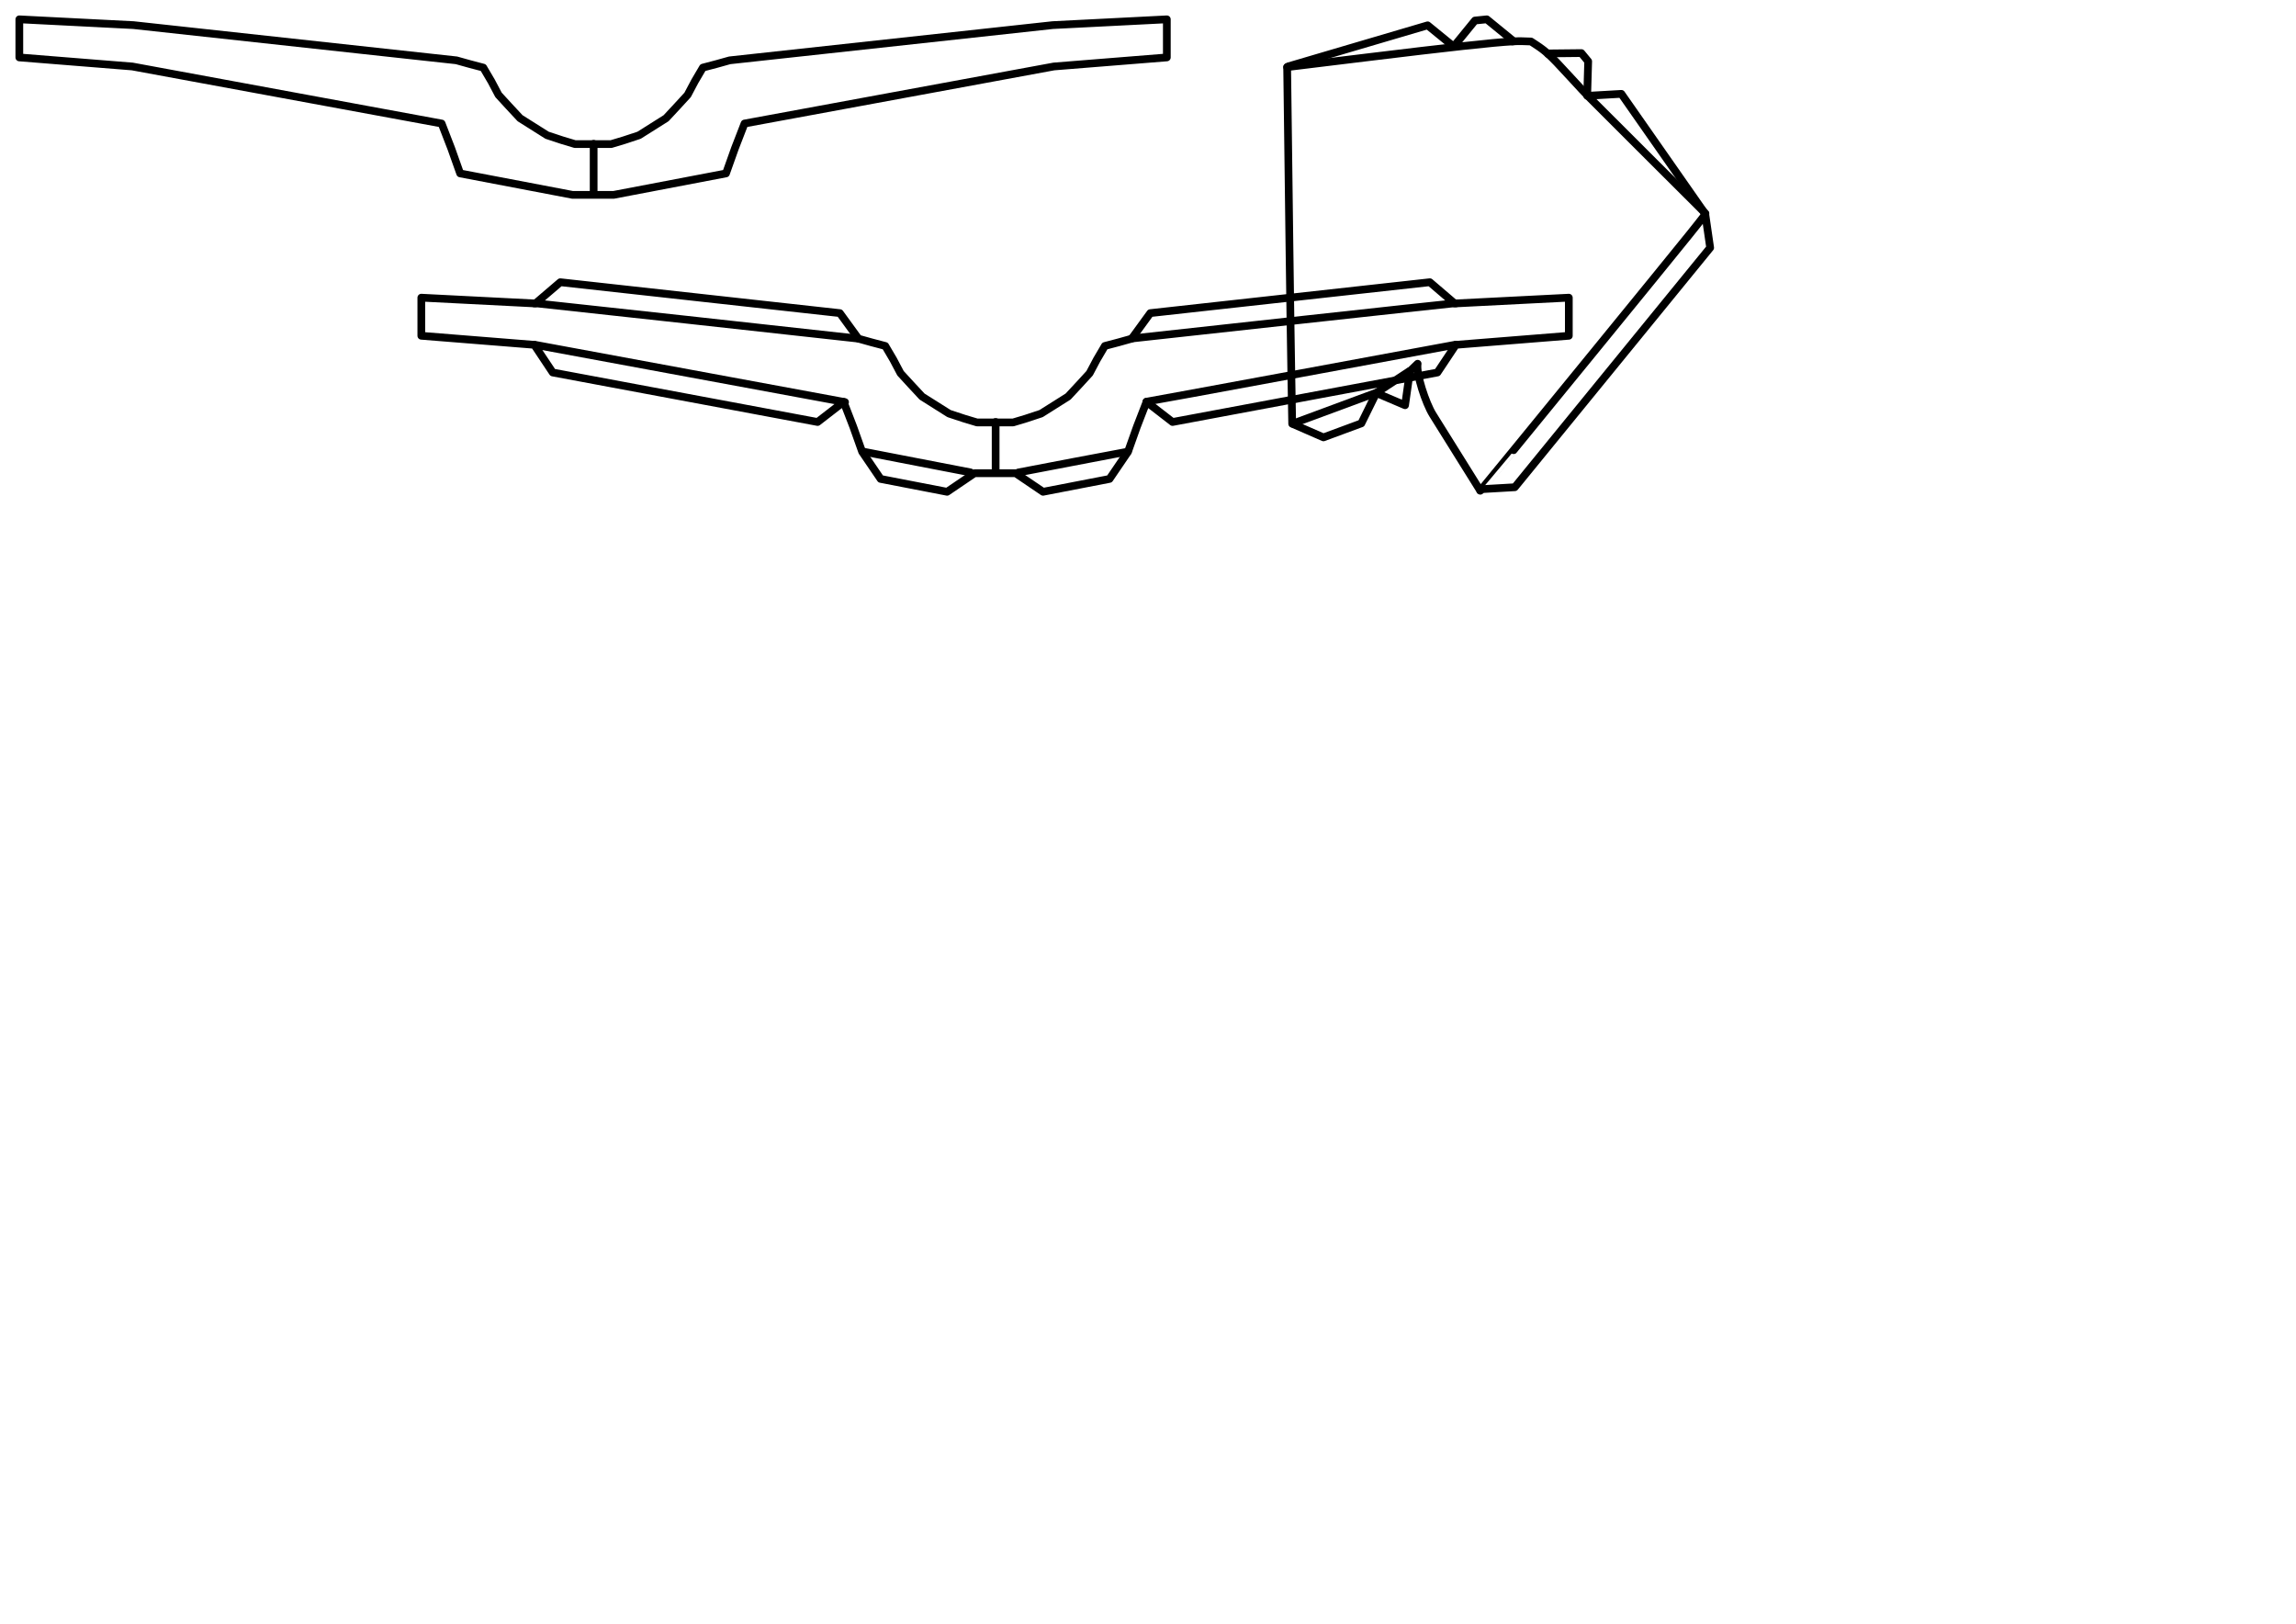
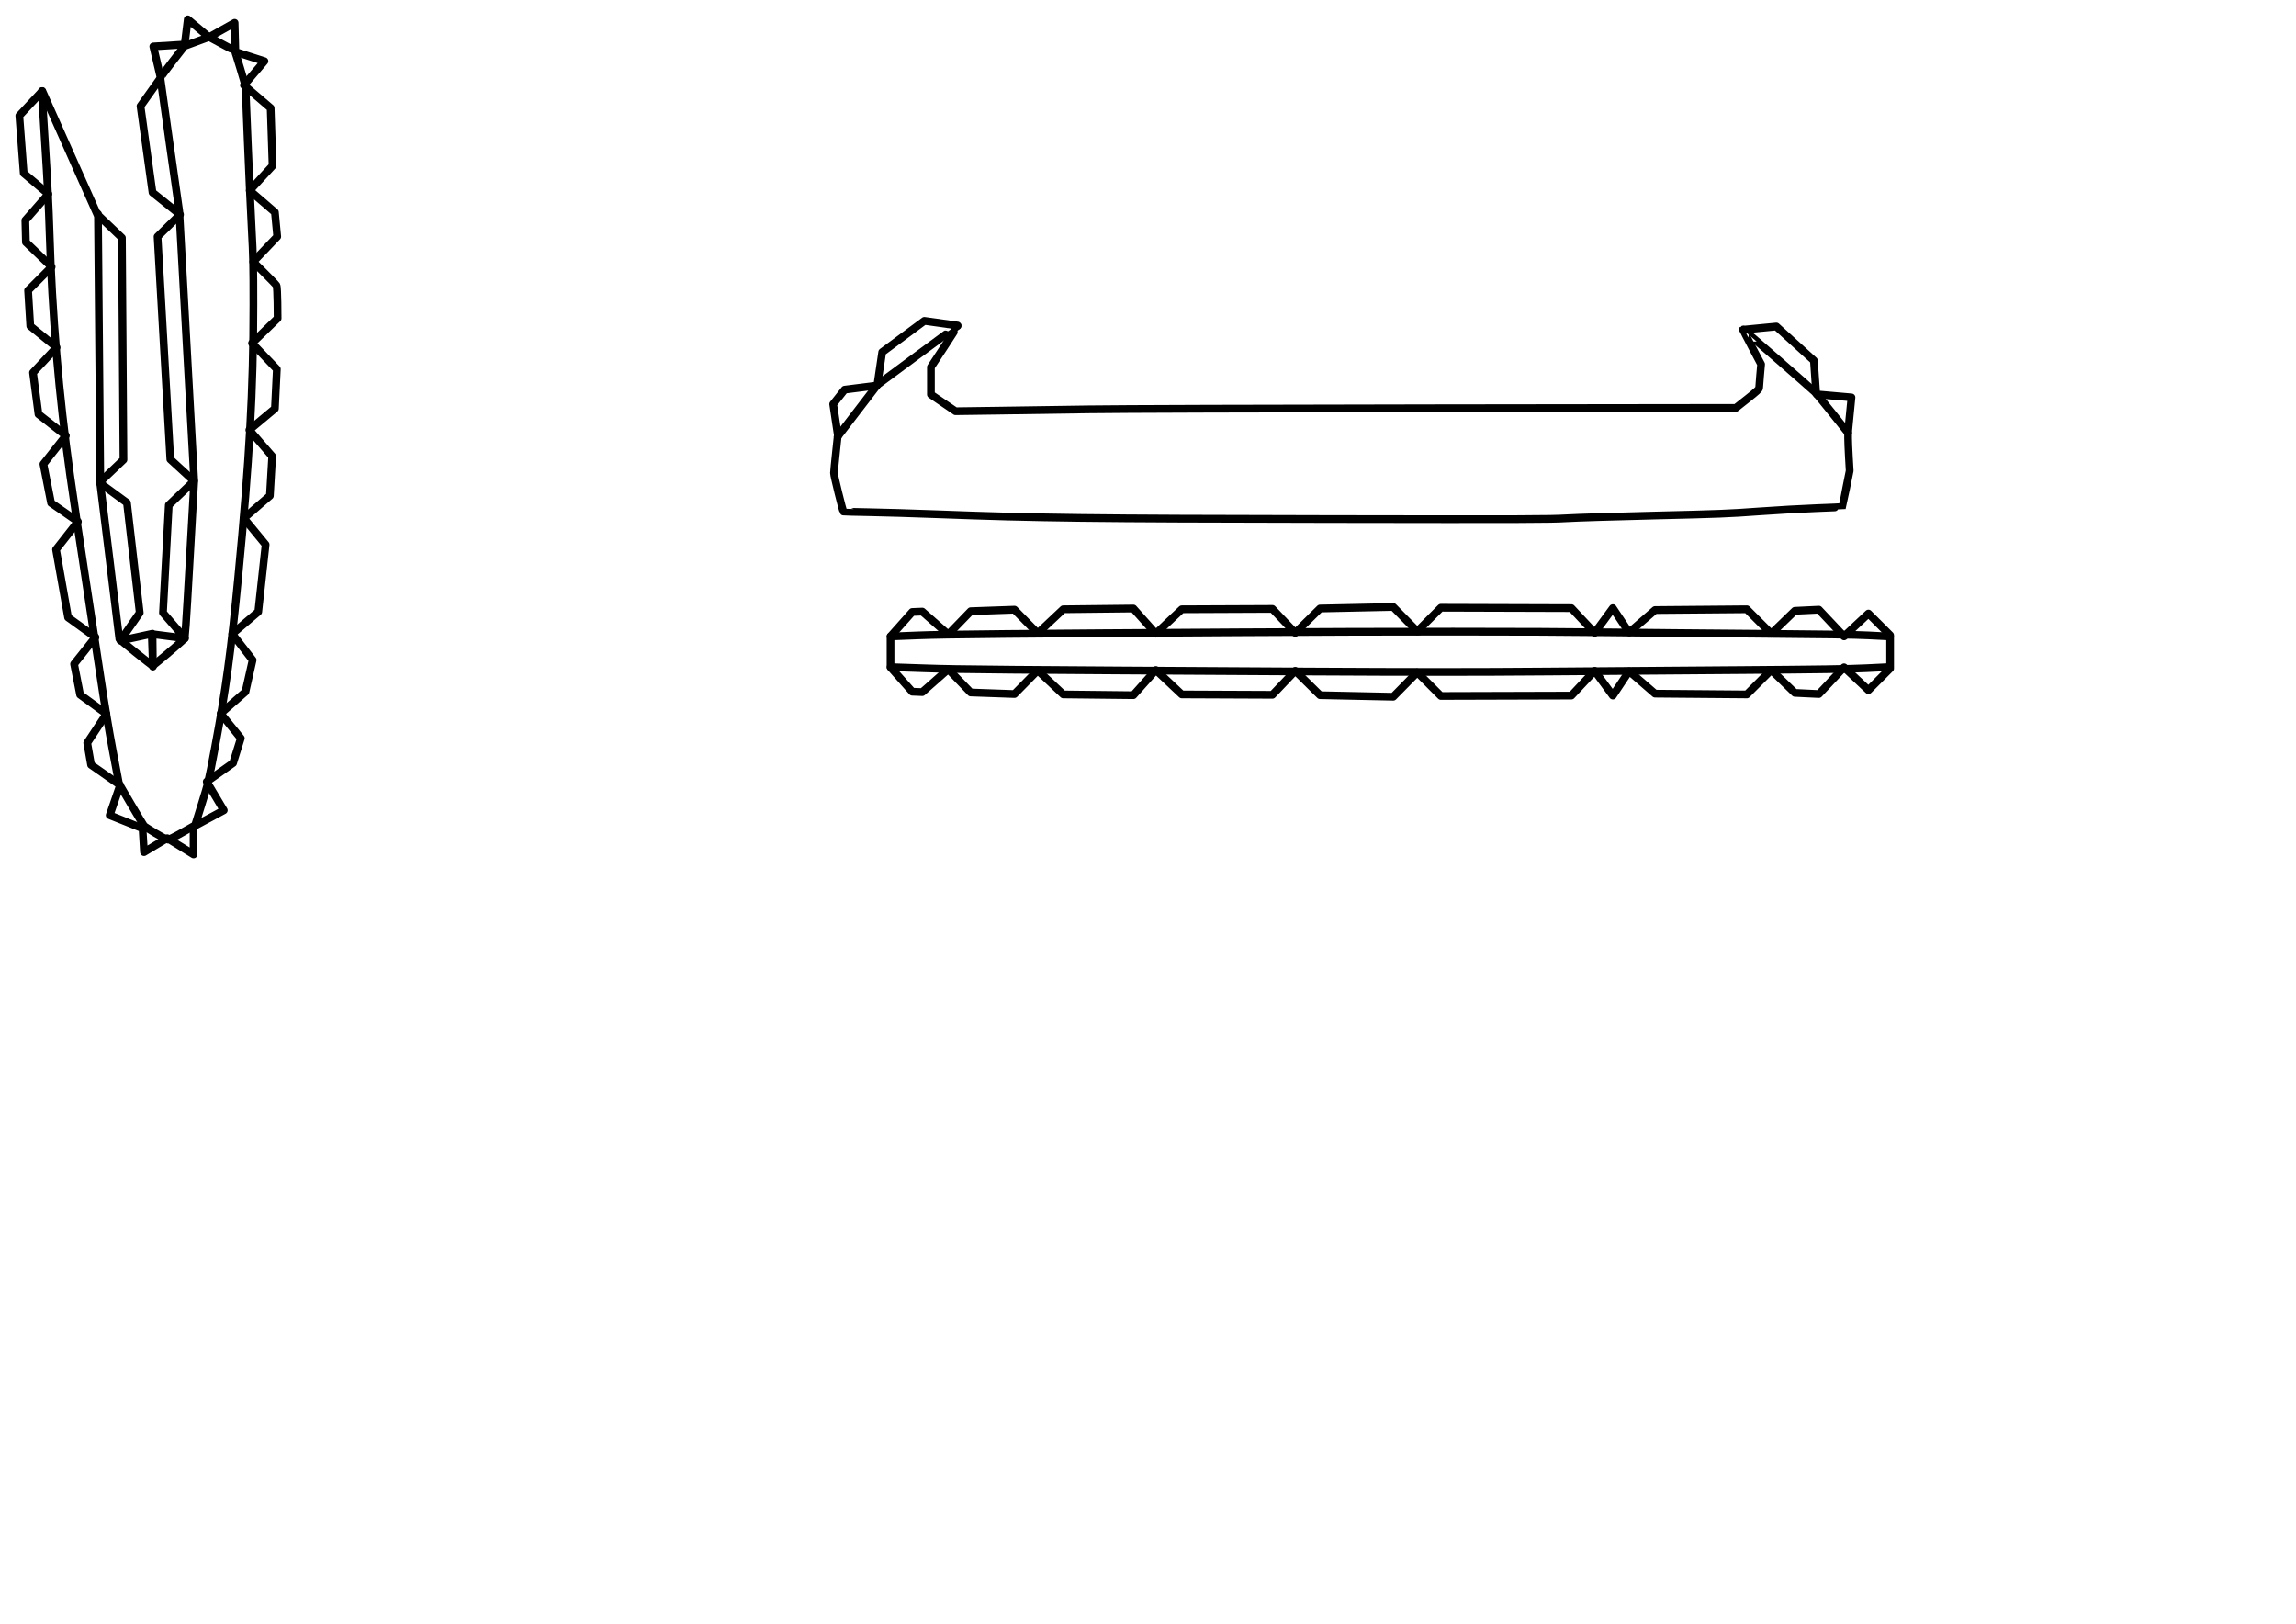
<svg xmlns="http://www.w3.org/2000/svg" baseProfile="full" height="210mm" id="svg1" version="1.1" viewBox="0 0 297 210" width="297mm">
  <defs />
-   <path d="M 76.791,25.051 L 76.791,18.603" fill="none" id="path4446" stroke-width="1" style="color:#000000;clip-rule:nonzero;display:inline;overflow:visible;visibility:visible;opacity:1;isolation:auto;mix-blend-mode:normal;color-interpolation:sRGB;color-interpolation-filters:linearRGB;solid-color:#000000;solid-opacity:1;vector-effect:none;fill:none;fill-opacity:1;fill-rule:nonzero;stroke:#000000;stroke-width:1;stroke-linecap:round;stroke-linejoin:round;stroke-dasharray:none;stroke-dashoffset:0;stroke-opacity:1;marker:none;marker-start:none;marker-mid:none;marker-end:none;color-rendering:auto;image-rendering:auto;shape-rendering:auto;text-rendering:auto;enable-background:accumulate;" transform="translate(0.0,0.0)" />
-   <path d="M 17.264,3.249 L 2.5,2.5 L 2.5,7.427 L 17.113,8.598 L 57.127,15.975 L 58.376,19.204 L 59.524,22.43 L 74.061,25.203 L 79.375,25.203 L 93.911,22.43 L 95.06,19.204 L 96.309,15.975 L 136.322,8.598 L 150.936,7.427 L 150.936,2.5 L 136.171,3.249 L 94.391,7.803 L 92.708,8.273 L 90.921,8.744 L 89.883,10.509 L 88.948,12.274 L 87.629,13.712 L 86.162,15.289 L 82.67,17.491 L 80.709,18.139 L 79.049,18.637 L 74.387,18.637 L 72.726,18.139 L 70.765,17.491 L 67.274,15.289 L 65.807,13.712 L 64.487,12.274 L 63.553,10.509 L 62.515,8.744 L 60.728,8.273 L 59.044,7.803 L 17.264,3.249" fill="none" id="path4227" stroke-width="1" style="color:#000000;clip-rule:nonzero;display:inline;overflow:visible;visibility:visible;opacity:1;isolation:auto;mix-blend-mode:normal;color-interpolation:sRGB;color-interpolation-filters:linearRGB;solid-color:#000000;solid-opacity:1;vector-effect:none;fill:none;fill-opacity:1;fill-rule:nonzero;stroke:#000000;stroke-width:1;stroke-linecap:round;stroke-linejoin:round;stroke-dasharray:none;stroke-dashoffset:0;stroke-opacity:1;marker:none;marker-start:none;marker-mid:none;marker-end:none;color-rendering:auto;image-rendering:auto;shape-rendering:auto;text-rendering:auto;enable-background:accumulate;" transform="translate(0.0,0.0)" />
-   <path d="M 2.5,8.678 L 12.678,7.436 C 23.413,6.125 29.164,5.493 31.705,5.354 M 36.257,6.984 C 36.905,7.571 37.674,8.381 38.939,9.764 C 40.132,11.07 41.404,12.429 41.764,12.783 C 42.124,13.138 45.587,16.597 49.459,20.469 C 53.331,24.342 56.548,27.551 56.608,27.6 C 56.708,27.682 55.514,29.163 42.113,45.588 C 34.081,55.433 27.498,63.479 27.485,63.469" fill="none" id="path4400" stroke-width="1" style="color:#000000;clip-rule:nonzero;display:inline;overflow:visible;visibility:visible;opacity:1;isolation:auto;mix-blend-mode:normal;color-interpolation:sRGB;color-interpolation-filters:linearRGB;solid-color:#000000;solid-opacity:1;vector-effect:none;fill:none;fill-opacity:1;fill-rule:nonzero;stroke:#000000;stroke-width:1;stroke-linecap:round;stroke-linejoin:round;stroke-dasharray:none;stroke-dashoffset:0;stroke-opacity:1;marker:none;marker-start:none;marker-mid:none;marker-end:none;color-rendering:auto;image-rendering:auto;shape-rendering:auto;text-rendering:auto;enable-background:accumulate;" transform="translate(164,0.0)" />
-   <path d="M 18.308,48.003 L 14.082,50.773 L 3.21,54.796" fill="none" id="path4402" stroke-width="1" style="color:#000000;clip-rule:nonzero;display:inline;overflow:visible;visibility:visible;opacity:1;isolation:auto;mix-blend-mode:normal;color-interpolation:sRGB;color-interpolation-filters:linearRGB;solid-color:#000000;solid-opacity:1;vector-effect:none;fill:none;fill-opacity:1;fill-rule:nonzero;stroke:#000000;stroke-width:1;stroke-linecap:round;stroke-linejoin:round;stroke-dasharray:none;stroke-dashoffset:0;stroke-opacity:1;marker:none;marker-start:none;marker-mid:none;marker-end:none;color-rendering:auto;image-rendering:auto;shape-rendering:auto;text-rendering:auto;enable-background:accumulate;" transform="translate(164,0.0)" />
-   <path d="M 31.696,5.251 L 31.696,5.251 L 31.696,5.251 L 28.325,2.5 L 26.794,2.656 L 24.044,6.026 L 24.044,6.026 L 24.044,6.026 L 24.044,6.026 L 24.044,6.026 L 20.672,3.276 L 2.655,8.582 L 2.655,8.582 M 56.581,27.661 L 56.581,27.661 L 56.581,27.661 L 56.581,27.661 L 45.731,12.138 L 41.311,12.393 L 41.311,12.393 L 41.311,12.393 M 27.526,63.272 L 27.526,63.272 L 27.526,63.272 L 31.947,63.016 L 57.219,32.041 L 56.581,27.661 L 56.581,27.661 L 56.581,27.661 M 41.311,12.393 L 41.311,12.393 L 41.311,12.393 L 41.44,7.934 L 40.558,6.864 L 36.31,6.909 L 36.31,6.909" fill="none" id="path4404" stroke-width="1" style="color:#000000;clip-rule:nonzero;display:inline;overflow:visible;visibility:visible;opacity:1;isolation:auto;mix-blend-mode:normal;color-interpolation:sRGB;color-interpolation-filters:linearRGB;solid-color:#000000;solid-opacity:1;vector-effect:none;fill:none;fill-opacity:1;fill-rule:nonzero;stroke:#000000;stroke-width:1;stroke-linecap:round;stroke-linejoin:round;stroke-dasharray:none;stroke-dashoffset:0;stroke-opacity:1;marker:none;marker-start:none;marker-mid:none;marker-end:none;color-rendering:auto;image-rendering:auto;shape-rendering:auto;text-rendering:auto;enable-background:accumulate;" transform="translate(164,0.0)" />
-   <path d="M 27.486,63.469 L 21.34,53.623 C 20.426,52.159 19.15,48.314 19.38,47.043 L 18.378,48.005 L 17.753,52.411 L 14.031,50.827 L 12.096,54.756 L 7.194,56.568 L 3.151,54.802 C 3.151,54.802 2.957,44.38 2.795,31.711 L 2.5,8.678 M 31.632,5.358 C 32.16,5.327 32.555,5.318 32.832,5.327 L 34.042,5.366 L 34.736,5.82 C 35.297,6.187 35.741,6.516 36.267,6.993" fill="none" id="path4406" stroke-width="1" style="color:#000000;clip-rule:nonzero;display:inline;overflow:visible;visibility:visible;opacity:1;isolation:auto;mix-blend-mode:normal;color-interpolation:sRGB;color-interpolation-filters:linearRGB;solid-color:#000000;solid-opacity:1;vector-effect:none;fill:none;fill-opacity:1;fill-rule:nonzero;stroke:#000000;stroke-width:1;stroke-linecap:round;stroke-linejoin:round;stroke-dasharray:none;stroke-dashoffset:0;stroke-opacity:1;marker:none;marker-start:none;marker-mid:none;marker-end:none;color-rendering:auto;image-rendering:auto;shape-rendering:auto;text-rendering:auto;enable-background:accumulate;" transform="translate(164,0.0)" />
-   <path d="M 94.371,9.779 L 115.162,7.501 C 126.597,6.248 136.042,5.224 136.15,5.225 L 136.348,5.228 M 136.302,10.574 L 116.382,14.261 C 105.427,16.289 96.384,17.95 96.288,17.952 M 93.891,24.406 C 93.85,24.406 90.642,25.014 86.763,25.758 L 79.708,27.109 M 73.536,27.094 L 66.649,25.764 L 66.649,25.764 C 62.861,25.032 59.687,24.417 59.595,24.398 M 57.31,18.008 L 37.222,14.294 L 17.134,10.58 M 17.088,5.228 L 17.319,5.228 C 17.483,5.228 55.119,9.348 58.978,9.788" fill="none" id="path4410" stroke-width="1" style="color:#000000;clip-rule:nonzero;display:inline;overflow:visible;visibility:visible;opacity:1;isolation:auto;mix-blend-mode:normal;color-interpolation:sRGB;color-interpolation-filters:linearRGB;solid-color:#000000;solid-opacity:1;vector-effect:none;fill:none;fill-opacity:1;fill-rule:nonzero;stroke:#000000;stroke-width:1;stroke-linecap:round;stroke-linejoin:round;stroke-dasharray:none;stroke-dashoffset:0;stroke-opacity:1;marker:none;marker-start:none;marker-mid:none;marker-end:none;color-rendering:auto;image-rendering:auto;shape-rendering:auto;text-rendering:auto;enable-background:accumulate;" transform="translate(52,34)" />
-   <path d="M 76.791,27.021 L 76.791,20.573" fill="none" id="path4444" stroke-width="1" style="color:#000000;clip-rule:nonzero;display:inline;overflow:visible;visibility:visible;opacity:1;isolation:auto;mix-blend-mode:normal;color-interpolation:sRGB;color-interpolation-filters:linearRGB;solid-color:#000000;solid-opacity:1;vector-effect:none;fill:none;fill-opacity:1;fill-rule:nonzero;stroke:#000000;stroke-width:1;stroke-linecap:round;stroke-linejoin:round;stroke-dasharray:none;stroke-dashoffset:0;stroke-opacity:1;marker:none;marker-start:none;marker-mid:none;marker-end:none;color-rendering:auto;image-rendering:auto;shape-rendering:auto;text-rendering:auto;enable-background:accumulate;" transform="translate(52,34)" />
-   <path d="M 20.478,2.5 L 17.264,5.248 L 2.5,4.499 L 2.5,9.427 L 17.113,10.597 L 19.497,14.177 L 53.761,20.579 L 57.127,17.974 L 58.376,21.203 L 59.524,24.429 L 61.914,27.942 L 70.514,29.606 L 74.061,27.202 L 79.375,27.202 L 82.922,29.606 L 91.522,27.942 L 93.911,24.429 L 95.06,21.203 L 96.309,17.974 L 99.674,20.579 L 133.938,14.177 L 136.322,10.597 L 150.936,9.427 L 150.936,4.499 L 136.171,5.248 L 132.958,2.5 L 96.797,6.496 L 94.391,9.802 L 92.708,10.272 L 90.921,10.743 L 89.883,12.508 L 88.948,14.273 L 87.629,15.712 L 86.162,17.289 L 82.67,19.49 L 80.709,20.138 L 79.049,20.637 L 74.387,20.637 L 72.726,20.138 L 70.765,19.49 L 67.274,17.289 L 65.807,15.712 L 64.487,14.273 L 63.553,12.508 L 62.515,10.743 L 60.728,10.272 L 59.044,9.802 L 56.639,6.496 L 20.478,2.5" fill="none" id="path4222" stroke-width="1" style="color:#000000;clip-rule:nonzero;display:inline;overflow:visible;visibility:visible;opacity:1;isolation:auto;mix-blend-mode:normal;color-interpolation:sRGB;color-interpolation-filters:linearRGB;solid-color:#000000;solid-opacity:1;vector-effect:none;fill:none;fill-opacity:1;fill-rule:nonzero;stroke:#000000;stroke-width:1;stroke-linecap:round;stroke-linejoin:round;stroke-dasharray:none;stroke-dashoffset:0;stroke-opacity:1;marker:none;marker-start:none;marker-mid:none;marker-end:none;color-rendering:auto;image-rendering:auto;shape-rendering:auto;text-rendering:auto;enable-background:accumulate;" transform="translate(52,34)" />
+   <path d="M 12.674,27.67 L 12.826,45.149 L 12.978,62.627 L 14.206,72.588 C 14.881,78.066 15.434,82.584 15.434,82.628 C 15.434,82.709 19.547,86.012 19.74,86.086 C 19.821,86.117 23.066,83.385 23.822,82.649 C 23.954,82.52 24.036,81.357 24.548,72.347 L 25.125,62.191 L 24.157,44.756 L 23.19,27.321 L 21.971,18.778 C 21.301,14.08 20.753,10.173 20.752,10.097 C 20.752,10.021 21.453,9.058 22.311,7.956 L 23.871,5.954 L 25.462,5.369 L 27.054,4.784 L 28.668,5.657 C 29.557,6.137 30.309,6.53 30.34,6.53 C 30.371,6.53 30.702,7.56 31.075,8.819 L 31.754,11.107 L 32.048,18.342 C 32.21,22.322 32.441,27.402 32.562,29.632 C 32.754,33.174 32.781,34.411 32.78,39.439 C 32.778,50.431 32.278,59.402 30.821,74.57 C 29.905,84.103 29.192,89.338 27.81,96.669 C 26.953,101.217 26.942,101.263 26.092,103.992 L 25.236,106.738 L 23.582,107.672 C 22.65,108.199 21.833,108.605 21.71,108.602 C 21.591,108.599 20.884,108.231 20.141,107.782 C 19.398,107.334 18.731,106.909 18.659,106.838 C 18.587,106.766 17.823,105.503 16.96,104.03 L 15.392,101.351 L 14.584,97.07 C 14.092,94.465 13.485,90.828 13.033,87.777 C 12.624,85.02 11.744,79.234 11.077,74.919 C 10.41,70.604 9.51,64.563 9.078,61.494 C 7.619,51.144 6.728,40.625 6.409,29.98 C 6.317,26.933 6.134,23.322 5.837,18.738 C 5.597,15.024 5.412,11.894 5.427,11.782" fill="none" id="path4774" stroke-width="1" style="color:#000000;clip-rule:nonzero;display:inline;overflow:visible;visibility:visible;opacity:1;isolation:auto;mix-blend-mode:normal;color-interpolation:sRGB;color-interpolation-filters:linearRGB;solid-color:#000000;solid-opacity:1;vector-effect:none;fill:none;fill-opacity:1;fill-rule:nonzero;stroke:#000000;stroke-width:1;stroke-linecap:round;stroke-linejoin:round;stroke-dasharray:none;stroke-dashoffset:0;stroke-opacity:1;marker:none;marker-start:none;marker-mid:none;marker-end:none;color-rendering:auto;image-rendering:auto;shape-rendering:auto;text-rendering:auto;enable-background:accumulate;" transform="translate(0.0,0.0)" />
+   <path d="M 5.476,11.774 L 2.5,14.962 L 3.067,22.402 L 6.255,25.094 L 3.279,28.495 L 3.35,31.329 L 6.68,34.517 L 3.634,37.564 L 3.917,42.169 L 7.318,44.932 L 4.271,48.191 L 4.98,53.576 L 8.522,56.339 L 5.617,60.023 L 6.609,65.054 L 10.081,67.462 L 7.247,71.076 L 8.806,79.861 L 12.348,82.412 L 9.585,85.884 L 10.364,89.851 L 13.765,92.331 L 11.285,96.086 L 11.781,98.92 L 15.536,101.541 L 14.19,105.438 L 18.441,107.139 L 18.628,110.212 L 21.633,108.409 L 25.04,110.513 L 25.04,106.906 L 28.948,104.801 L 26.744,101.094 L 30.15,98.689 L 31.152,95.483 L 28.547,92.277 L 31.753,89.471 L 32.68,85.363 L 30.05,81.982 L 33.407,79.126 L 34.359,70.434 L 31.553,67.027 L 34.91,64.121 L 35.21,59.011 L 32.254,55.605 L 35.561,52.849 L 35.811,47.739 L 32.605,44.382 L 35.912,41.176 C 35.912,41.176 35.912,37.168 35.761,36.918 C 35.611,36.667 32.755,33.862 32.755,33.862 L 35.861,30.605 L 35.561,27.449 L 32.304,24.644 L 35.26,21.437 L 35.01,13.973 L 31.553,11.017 L 34.208,7.911 L 30.451,6.708 L 30.351,2.951 L 27.044,4.805 L 24.289,2.5 L 23.888,5.756 L 19.83,6.007 L 20.782,10.065 L 18.177,13.722 L 19.73,24.894 L 23.287,27.75 L 20.381,30.605 L 22.034,59.412 L 25.09,62.218 L 21.834,65.324 L 21.082,79.251 L 23.938,82.558 L 19.63,82.007 L 19.78,86.215 L 19.73,81.956 L 15.572,82.858 L 18.076,79.251 L 16.423,65.023 L 12.866,62.418 L 15.972,59.462 L 15.772,30.756 L 12.566,27.7 L 5.476,11.774" fill="none" id="path5202" stroke-width="1" style="color:#000000;clip-rule:nonzero;display:inline;overflow:visible;visibility:visible;opacity:1;isolation:auto;mix-blend-mode:normal;color-interpolation:sRGB;color-interpolation-filters:linearRGB;solid-color:#000000;solid-opacity:1;vector-effect:none;fill:none;fill-opacity:1;fill-rule:nonzero;stroke:#000000;stroke-width:1;stroke-linecap:round;stroke-linejoin:round;stroke-dasharray:none;stroke-dashoffset:0;stroke-opacity:1;marker:none;marker-start:none;marker-mid:none;marker-end:none;color-rendering:auto;image-rendering:auto;shape-rendering:auto;text-rendering:auto;enable-background:accumulate;" transform="translate(0.0,0.0)" />
+   <path d="M 3.618,16.522 C 3.59,16.493 11.275,7.671 11.75,7.186 C 11.88,7.054 13.111,6.044 14.487,4.941 L 16.989,2.937 M 17.468,133.645 L 14.116,131.07 L 10.765,128.495 L 6.945,123.33 C 4.843,120.49 3.138,118.152 3.154,118.136" fill="none" id="path4768" stroke-width="1" style="color:#000000;clip-rule:nonzero;display:inline;overflow:visible;visibility:visible;opacity:1;isolation:auto;mix-blend-mode:normal;color-interpolation:sRGB;color-interpolation-filters:linearRGB;solid-color:#000000;solid-opacity:1;vector-effect:none;fill:none;fill-opacity:1;fill-rule:nonzero;stroke:#000000;stroke-width:1;stroke-linecap:round;stroke-linejoin:round;stroke-dasharray:none;stroke-dashoffset:0;stroke-opacity:1;marker:none;marker-start:none;marker-mid:none;marker-end:none;color-rendering:auto;image-rendering:auto;shape-rendering:auto;text-rendering:auto;enable-background:accumulate;" transform="translate(242,39) rotate(90)" />
+   <path d="M 12.396,2.5 L 12.003,6.973 C 11.977,6.995 11.91,7.05 11.892,7.066 L 7.637,7.36 L 3.228,12.219 L 3.629,16.377 C 3.629,16.377 3.615,16.519 3.618,16.522 C 3.634,16.538 4.651,16.02 5.878,15.371 L 8.11,14.191 L 9.525,14.316 C 10.303,14.385 11.038,14.442 11.157,14.444 C 11.334,14.446 11.598,14.729 12.564,15.952 L 13.753,17.458 L 13.799,56.204 C 13.825,78.32 13.886,97.643 13.941,101.226 C 13.994,104.678 14.071,109.954 14.111,112.951 L 14.185,118.4 L 13.103,119.99 L 12.021,121.581 L 10.247,121.581 L 8.474,121.581 L 5.829,119.843 C 4.374,118.888 3.171,118.119 3.154,118.136 C 3.151,118.139 3.256,118.285 3.323,118.38 L 3.173,118.283 L 3.102,118.141 L 2.5,122.427 L 6.538,127.883 L 10.784,128.51 L 10.867,128.573 L 11.392,132.736 L 13.269,134.224 L 17.413,133.602 L 17.468,133.645 L 19.652,133.878 C 20.853,134.007 21.993,134.116 22.185,134.122 C 22.477,134.13 27.05,133.003 27.157,132.896 C 27.176,132.877 27.216,131.392 27.245,129.597 C 27.274,127.802 27.395,123.783 27.513,120.666 C 27.997,107.931 28.08,101.092 28.13,70.173 C 28.171,44.612 28.161,41.499 28.034,39.401 C 27.956,38.116 27.795,32.943 27.675,27.905 C 27.477,19.566 27.43,18.367 27.149,14.524 C 26.979,12.202 26.786,8.817 26.719,7.002 C 26.652,5.187 26.585,3.695 26.57,3.686 C 26.556,3.677 25.494,3.46 24.211,3.202 L 21.878,2.733 L 20.114,2.835 C 19.143,2.891 18.043,2.937 17.669,2.937 L 16.989,2.937 L 16.974,2.948 L 12.396,2.5" fill="none" id="path4694" stroke-width="1" style="color:#000000;clip-rule:nonzero;display:inline;overflow:visible;visibility:visible;opacity:1;isolation:auto;mix-blend-mode:normal;color-interpolation:sRGB;color-interpolation-filters:linearRGB;solid-color:#000000;solid-opacity:1;vector-effect:none;fill:none;fill-opacity:1;fill-rule:nonzero;stroke:#000000;stroke-width:1;stroke-linecap:round;stroke-linejoin:round;stroke-dasharray:none;stroke-dashoffset:0;stroke-opacity:1;marker:none;marker-start:none;marker-mid:none;marker-end:none;color-rendering:auto;image-rendering:auto;shape-rendering:auto;text-rendering:auto;enable-background:accumulate;" transform="translate(242,39) rotate(90)" />
+   <path d="M 10.274,2.562 L 10.421,5.57 C 10.531,7.833 10.59,11.748 10.658,21.392 C 10.709,28.44 10.795,39.875 10.851,46.804 C 10.928,56.383 10.928,63.807 10.851,77.794 C 10.63,117.773 10.588,122.837 10.434,127.375 L 10.284,131.799 M 6.307,131.799 L 6.305,131.516 L 6.305,131.516 C 6.304,131.36 6.246,129.879 6.176,128.225 C 6.043,125.051 5.945,114.845 5.779,86.73 C 5.661,66.658 5.662,48.828 5.782,38.958 C 5.833,34.811 5.914,26.063 5.963,19.518 C 6.023,11.485 6.092,6.882 6.175,5.352 C 6.243,4.106 6.301,2.957 6.303,2.801 L 6.307,2.516" fill="none" id="path4772" stroke-width="1" style="color:#000000;clip-rule:nonzero;display:inline;overflow:visible;visibility:visible;opacity:1;isolation:auto;mix-blend-mode:normal;color-interpolation:sRGB;color-interpolation-filters:linearRGB;solid-color:#000000;solid-opacity:1;vector-effect:none;fill:none;fill-opacity:1;fill-rule:nonzero;stroke:#000000;stroke-width:1;stroke-linecap:round;stroke-linejoin:round;stroke-dasharray:none;stroke-dashoffset:0;stroke-opacity:1;marker:none;marker-start:none;marker-mid:none;marker-end:none;color-rendering:auto;image-rendering:auto;shape-rendering:auto;text-rendering:auto;enable-background:accumulate;" transform="translate(247,76) rotate(90)" />
+   <path d="M 6.157,2.5 L 3.352,5.306 L 6.308,8.462 L 2.851,11.718 L 3.001,14.824 L 5.957,17.881 L 2.801,21.037 L 2.901,32.91 L 5.807,36.266 L 2.651,38.371 L 5.857,40.725 L 2.651,43.731 L 2.6,60.615 L 5.656,63.671 L 2.5,66.777 L 2.701,76.245 L 5.857,79.452 L 2.751,82.407 L 2.801,94.131 L 5.957,97.487 L 2.701,100.393 L 2.801,109.461 L 5.907,112.767 L 2.851,115.773 L 3.051,121.434 L 6.057,124.34 L 3.101,127.696 L 3.152,128.999 L 6.308,131.805 L 10.304,131.805 L 13.46,128.999 L 13.511,127.696 L 10.554,124.34 L 13.56,121.434 L 13.761,115.773 L 10.705,112.767 L 13.811,109.461 L 13.911,100.393 L 10.655,97.487 L 13.811,94.131 L 13.861,82.407 L 10.755,79.452 L 13.911,76.245 L 14.112,66.777 L 10.955,63.671 L 14.011,60.615 L 13.962,43.731 L 10.755,40.725 L 13.962,38.371 L 10.805,36.266 L 13.711,32.91 L 13.811,21.037 L 10.655,17.881 L 13.61,14.824 L 13.761,11.718 L 10.304,8.462 L 13.26,5.306 L 10.454,2.5 L 6.157,2.5" fill="none" id="path5224" stroke-width="1" style="color:#000000;clip-rule:nonzero;display:inline;overflow:visible;visibility:visible;opacity:1;isolation:auto;mix-blend-mode:normal;color-interpolation:sRGB;color-interpolation-filters:linearRGB;solid-color:#000000;solid-opacity:1;vector-effect:none;fill:none;fill-opacity:1;fill-rule:nonzero;stroke:#000000;stroke-width:1;stroke-linecap:round;stroke-linejoin:round;stroke-dasharray:none;stroke-dashoffset:0;stroke-opacity:1;marker:none;marker-start:none;marker-mid:none;marker-end:none;color-rendering:auto;image-rendering:auto;shape-rendering:auto;text-rendering:auto;enable-background:accumulate;" transform="translate(247,76) rotate(90)" />
</svg>
